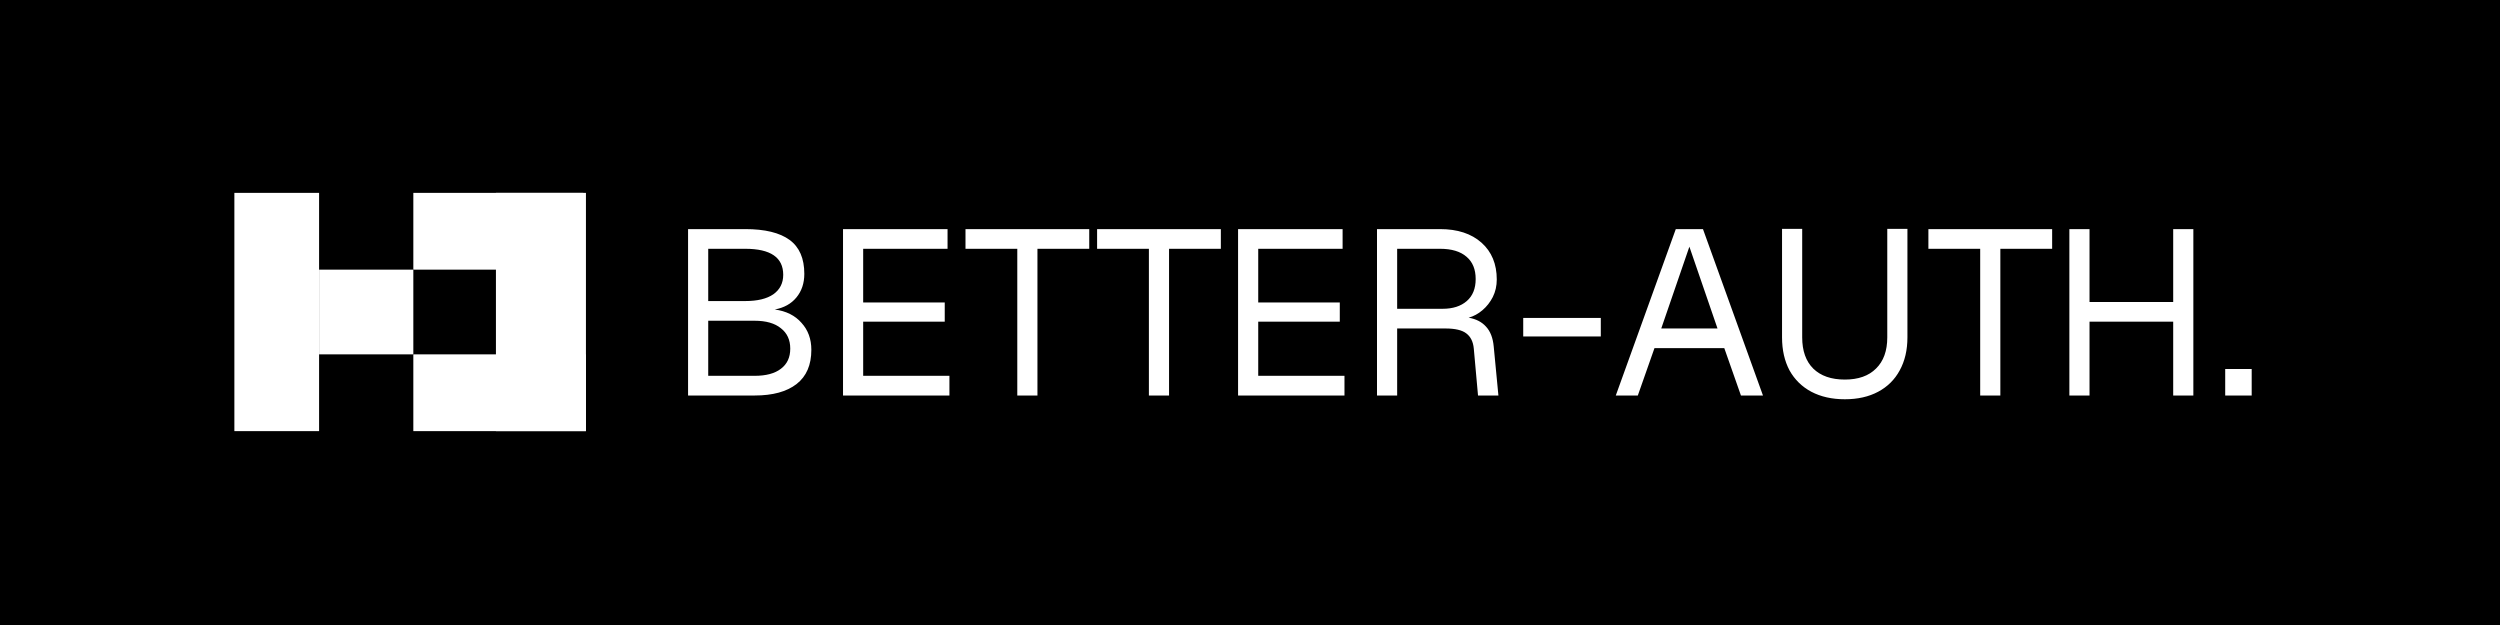
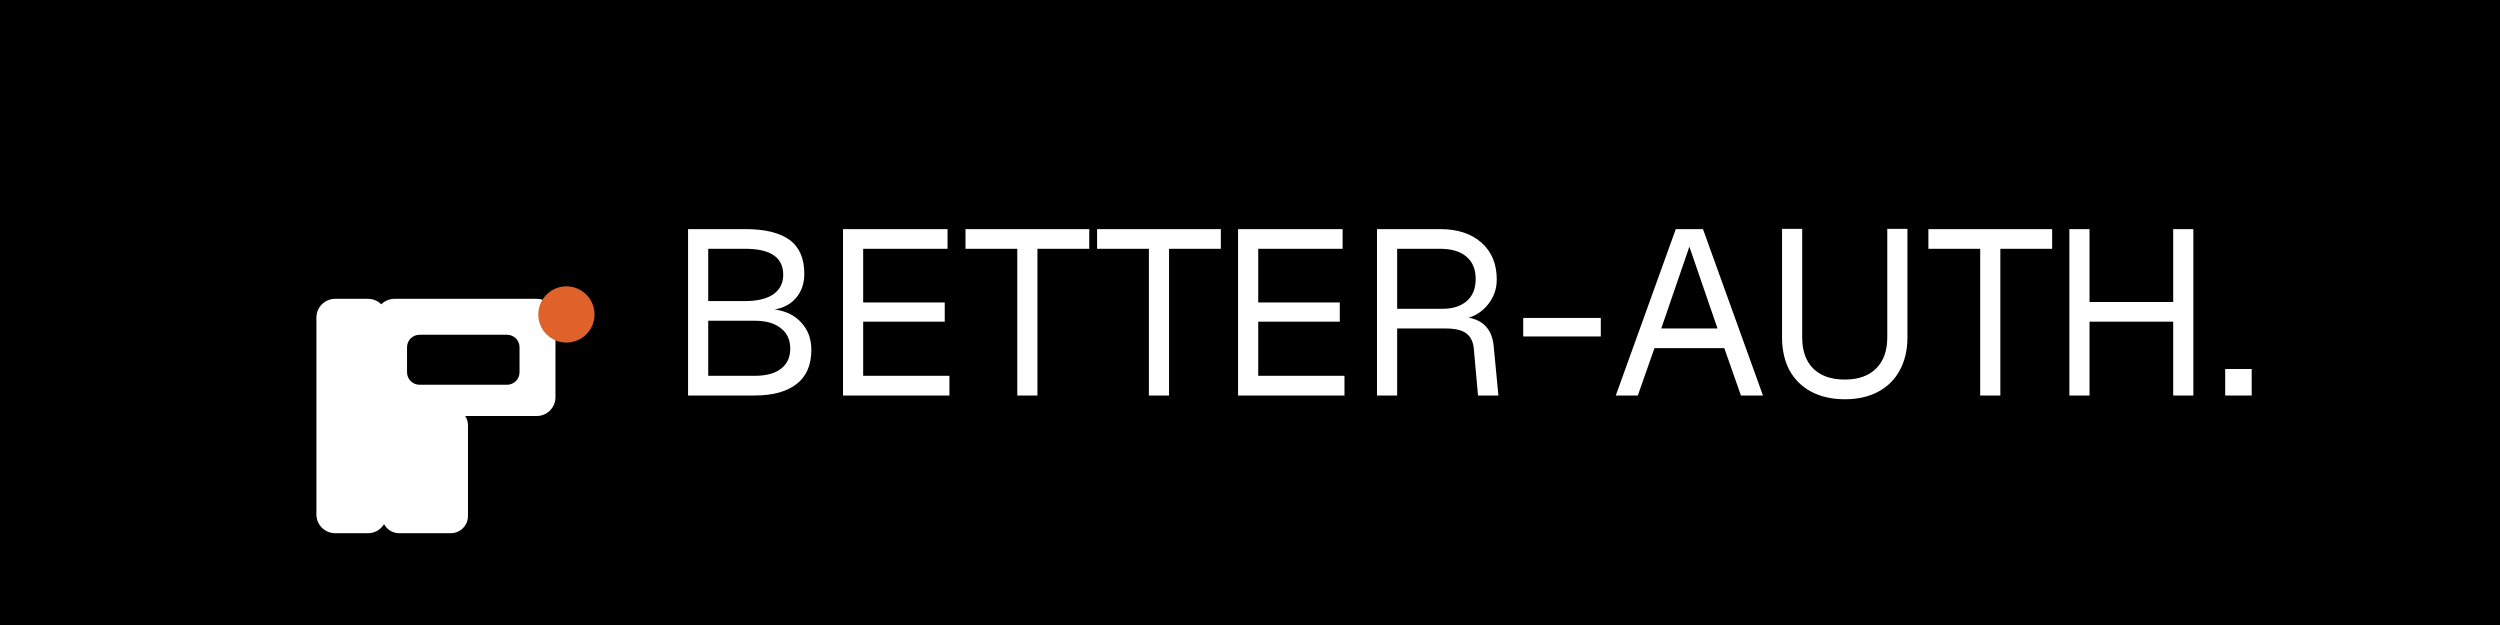
<svg xmlns="http://www.w3.org/2000/svg" width="1024" height="256" viewBox="0 0 1024 256" fill="none">
  <rect width="1024" height="256" fill="black" />
-   <rect x="96" y="79" width="34.699" height="97.59" fill="white" />
-   <rect x="203.133" y="79" width="36.867" height="97.59" fill="white" />
-   <rect x="238.916" y="79" width="31.446" height="69.614" transform="rotate(90 238.916 79)" fill="white" />
-   <rect x="240" y="145.145" width="31.446" height="70.699" transform="rotate(90 240 145.145)" fill="white" />
-   <rect x="169.301" y="110.446" width="34.699" height="38.602" transform="rotate(90 169.301 110.446)" fill="white" />
+   <g transform="translate(72 68) scale(6.4)">
+     <rect x="9" y="8.5" width="4.5" height="15" rx="1.2" fill="white" />
+     <rect x="12.8" y="8.5" width="11.5" height="7.5" rx="1.2" fill="white" />
+     <rect x="14.8" y="10.8" width="7.2" height="3.2" rx="0.8" fill="black" />
+     <rect x="13.2" y="15.5" width="5.5" height="8" rx="1.1" fill="white" />
+     <circle cx="25" cy="9.5" r="1.8" fill="#DE622A" />
+   </g>
  <path d="M281.832 162V93.84H305.256C313.32 93.84 319.368 95.312 323.4 98.256C327.432 101.2 329.448 105.84 329.448 112.176C329.448 116.016 328.36 119.248 326.184 121.872C324.072 124.432 321.128 126.064 317.352 126.768C322.024 127.408 325.672 129.232 328.296 132.24C330.984 135.184 332.328 138.864 332.328 143.28C332.328 149.488 330.312 154.16 326.28 157.296C322.248 160.432 316.52 162 309.096 162H281.832ZM290.088 123.312H305.256C310.248 123.312 314.088 122.384 316.776 120.528C319.464 118.608 320.808 115.952 320.808 112.56C320.808 105.456 315.624 101.904 305.256 101.904H290.088V123.312ZM290.088 153.936H309.096C313.768 153.936 317.352 152.976 319.848 151.056C322.408 149.136 323.688 146.384 323.688 142.8C323.688 139.216 322.408 136.432 319.848 134.448C317.352 132.4 313.768 131.376 309.096 131.376H290.088V153.936ZM345.301 162V93.84H388.117V101.904H353.557V123.888H386.965V131.76H353.557V153.936H388.885V162H345.301ZM416.681 162V101.904H395.465V93.84H446.153V101.904H424.937V162H416.681ZM470.587 162V101.904H449.371V93.84H500.059V101.904H478.843V162H470.587ZM507.113 162V93.84H549.929V101.904H515.369V123.888H548.777V131.76H515.369V153.936H550.697V162H507.113ZM564.02 162V93.84H589.844C597.012 93.84 602.676 95.696 606.836 99.408C610.996 103.12 613.076 108.144 613.076 114.48C613.076 117.104 612.532 119.504 611.444 121.68C610.356 123.792 608.948 125.584 607.22 127.056C605.492 128.528 603.604 129.552 601.556 130.128C604.564 130.64 606.932 131.856 608.66 133.776C610.452 135.696 611.508 138.416 611.828 141.936L613.748 162H605.396L603.667 142.8C603.412 139.984 602.388 137.904 600.596 136.56C598.868 135.216 596.02 134.544 592.052 134.544H572.276V162H564.02ZM572.276 126.48H590.9C595.06 126.48 598.356 125.424 600.788 123.312C603.22 121.2 604.436 118.192 604.436 114.288C604.436 110.32 603.188 107.28 600.692 105.168C598.196 102.992 594.58 101.904 589.844 101.904H572.276V126.48ZM623.912 137.808V130.224H655.688V137.808H623.912ZM661.826 162L686.402 93.84H697.538L722.114 162H713.09L706.274 142.608H677.666L670.85 162H661.826ZM680.45 134.544H703.49L691.97 101.04L680.45 134.544ZM755.651 163.536C750.403 163.536 745.827 162.512 741.923 160.464C738.083 158.416 735.107 155.504 732.995 151.728C730.947 147.888 729.923 143.376 729.923 138.192V93.744H738.179V138.192C738.179 143.696 739.683 147.952 742.691 150.96C745.763 153.968 750.083 155.472 755.651 155.472C761.155 155.472 765.411 153.968 768.419 150.96C771.491 147.952 773.027 143.696 773.027 138.192V93.744H781.283V138.192C781.283 143.376 780.227 147.888 778.115 151.728C776.067 155.504 773.123 158.416 769.283 160.464C765.443 162.512 760.899 163.536 755.651 163.536ZM811.087 162V101.904H789.871V93.84H840.559V101.904H819.343V162H811.087ZM847.613 162V93.84H855.869V123.696H890.141V93.84H898.397V162H890.141V131.76H855.869V162H847.613ZM911.443 162V151.152H922.291V162H911.443Z" fill="white" />
</svg>
